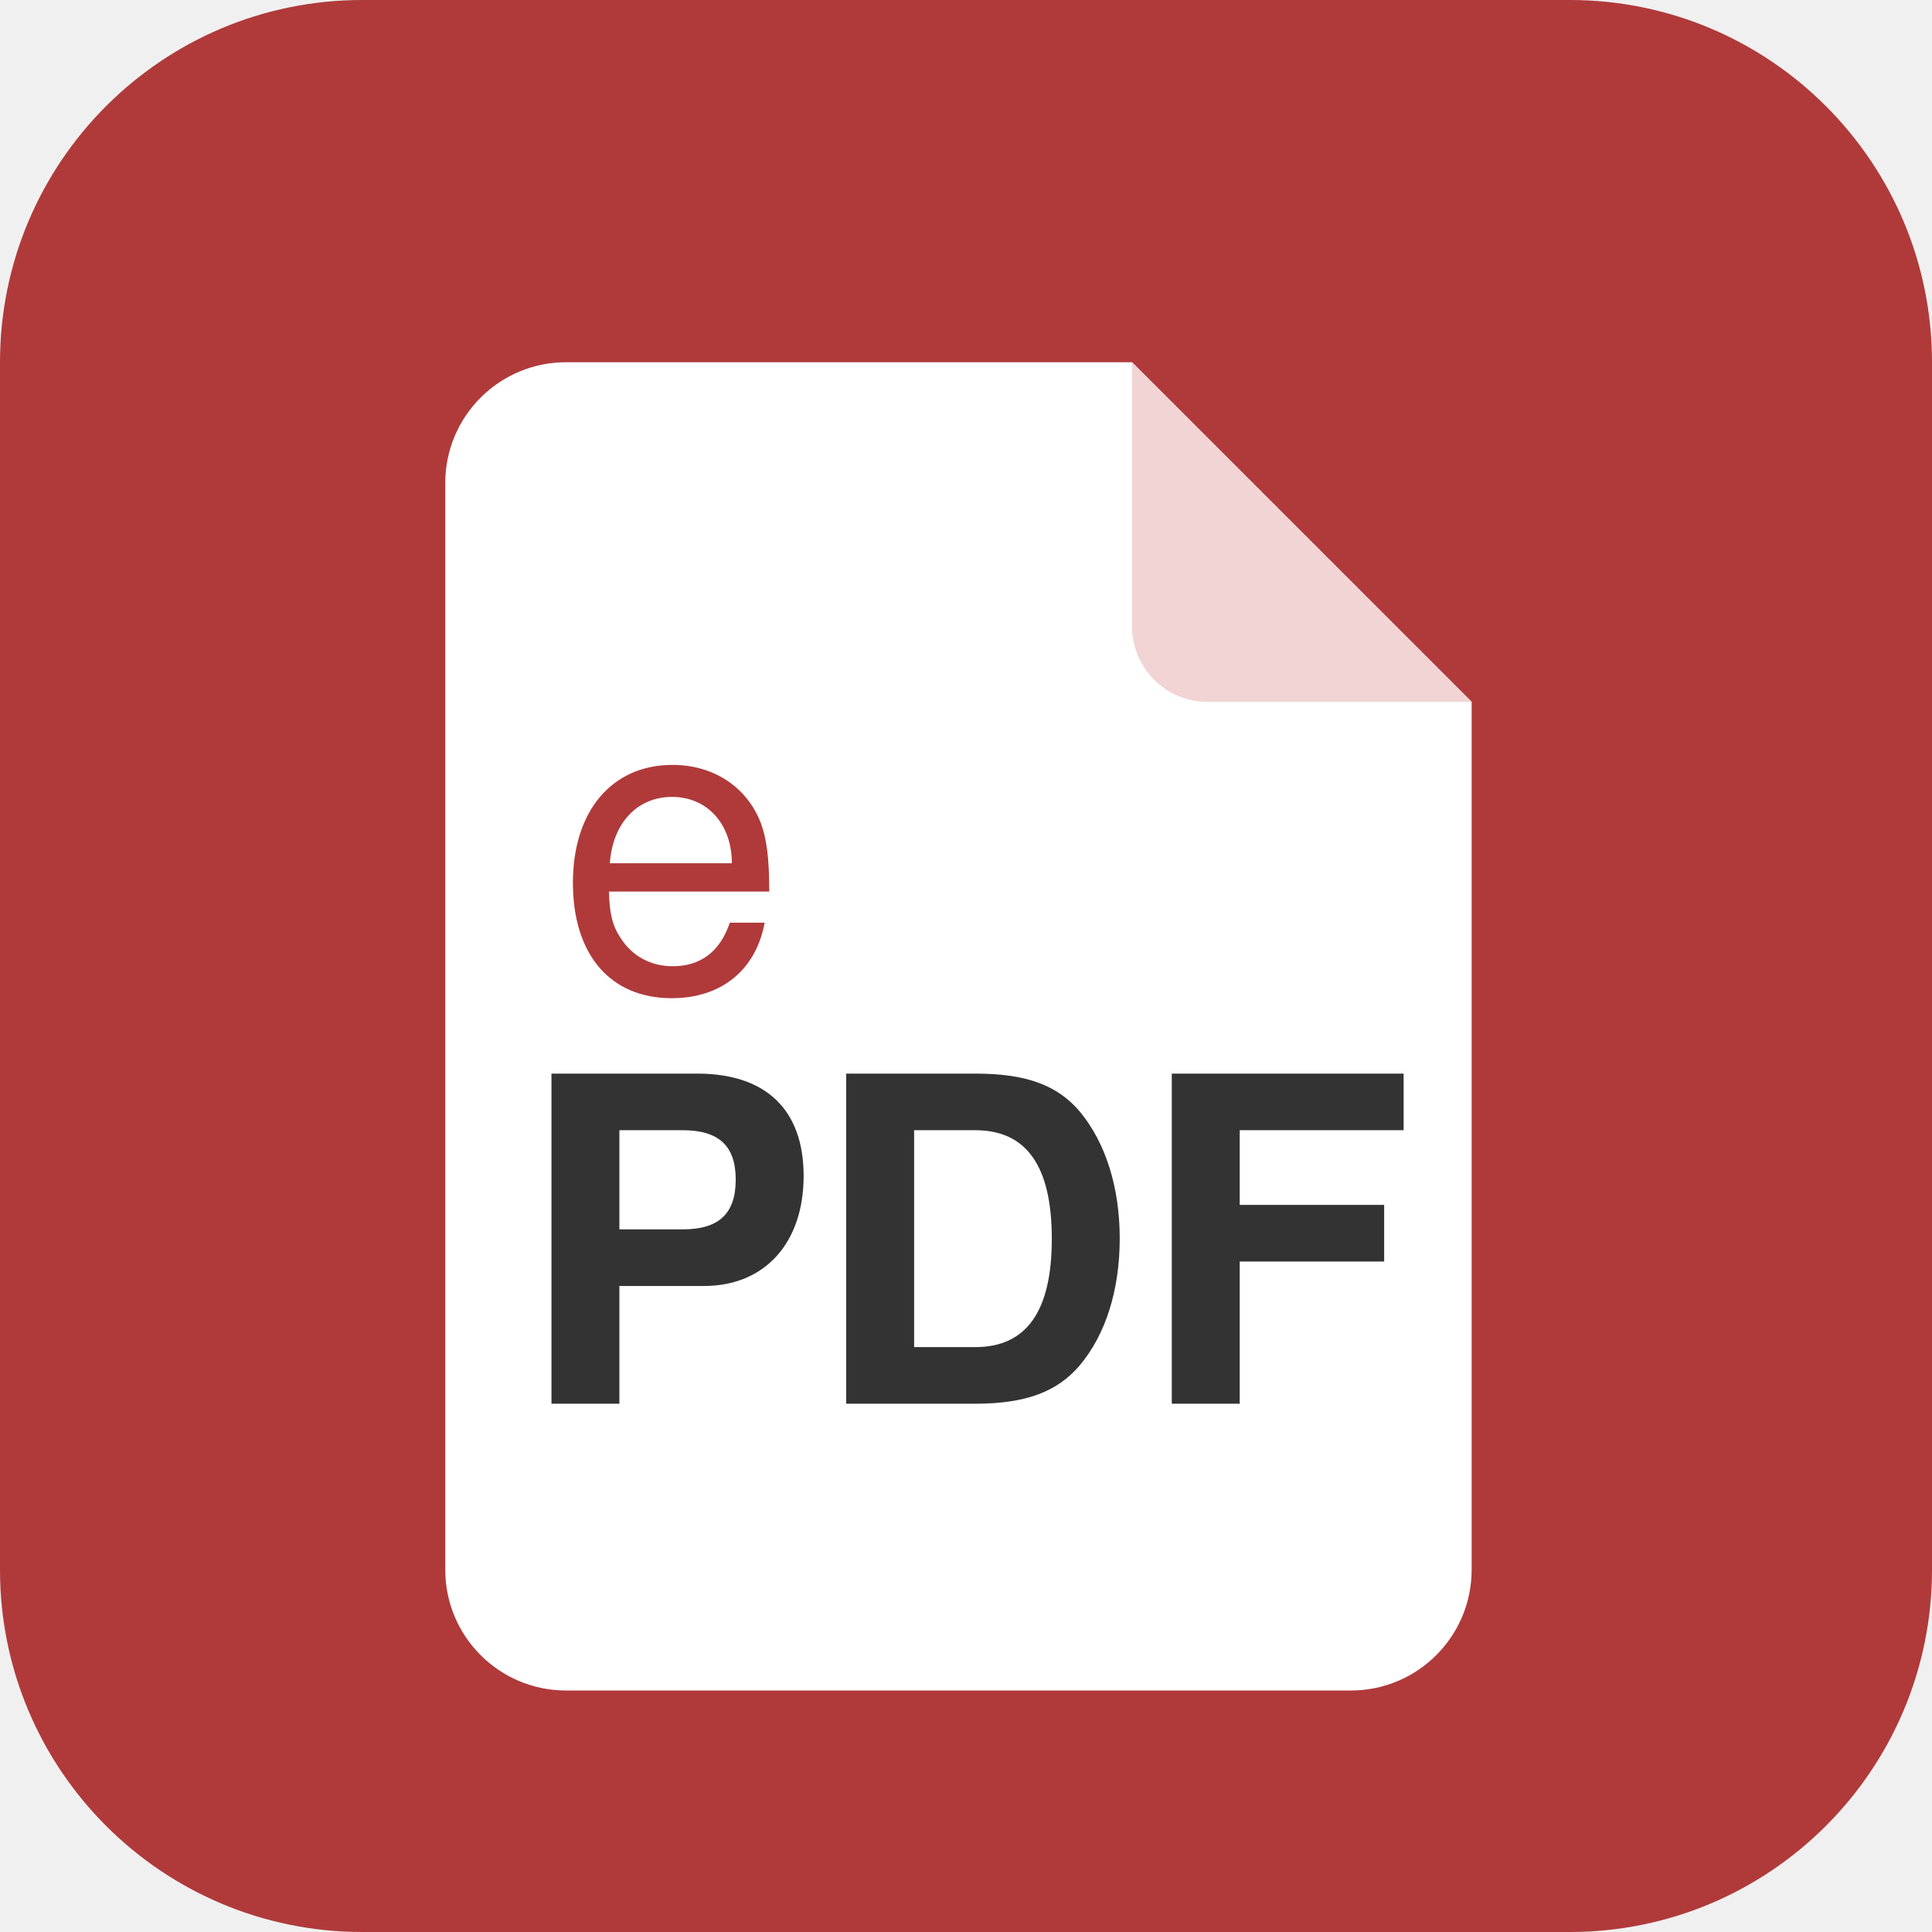
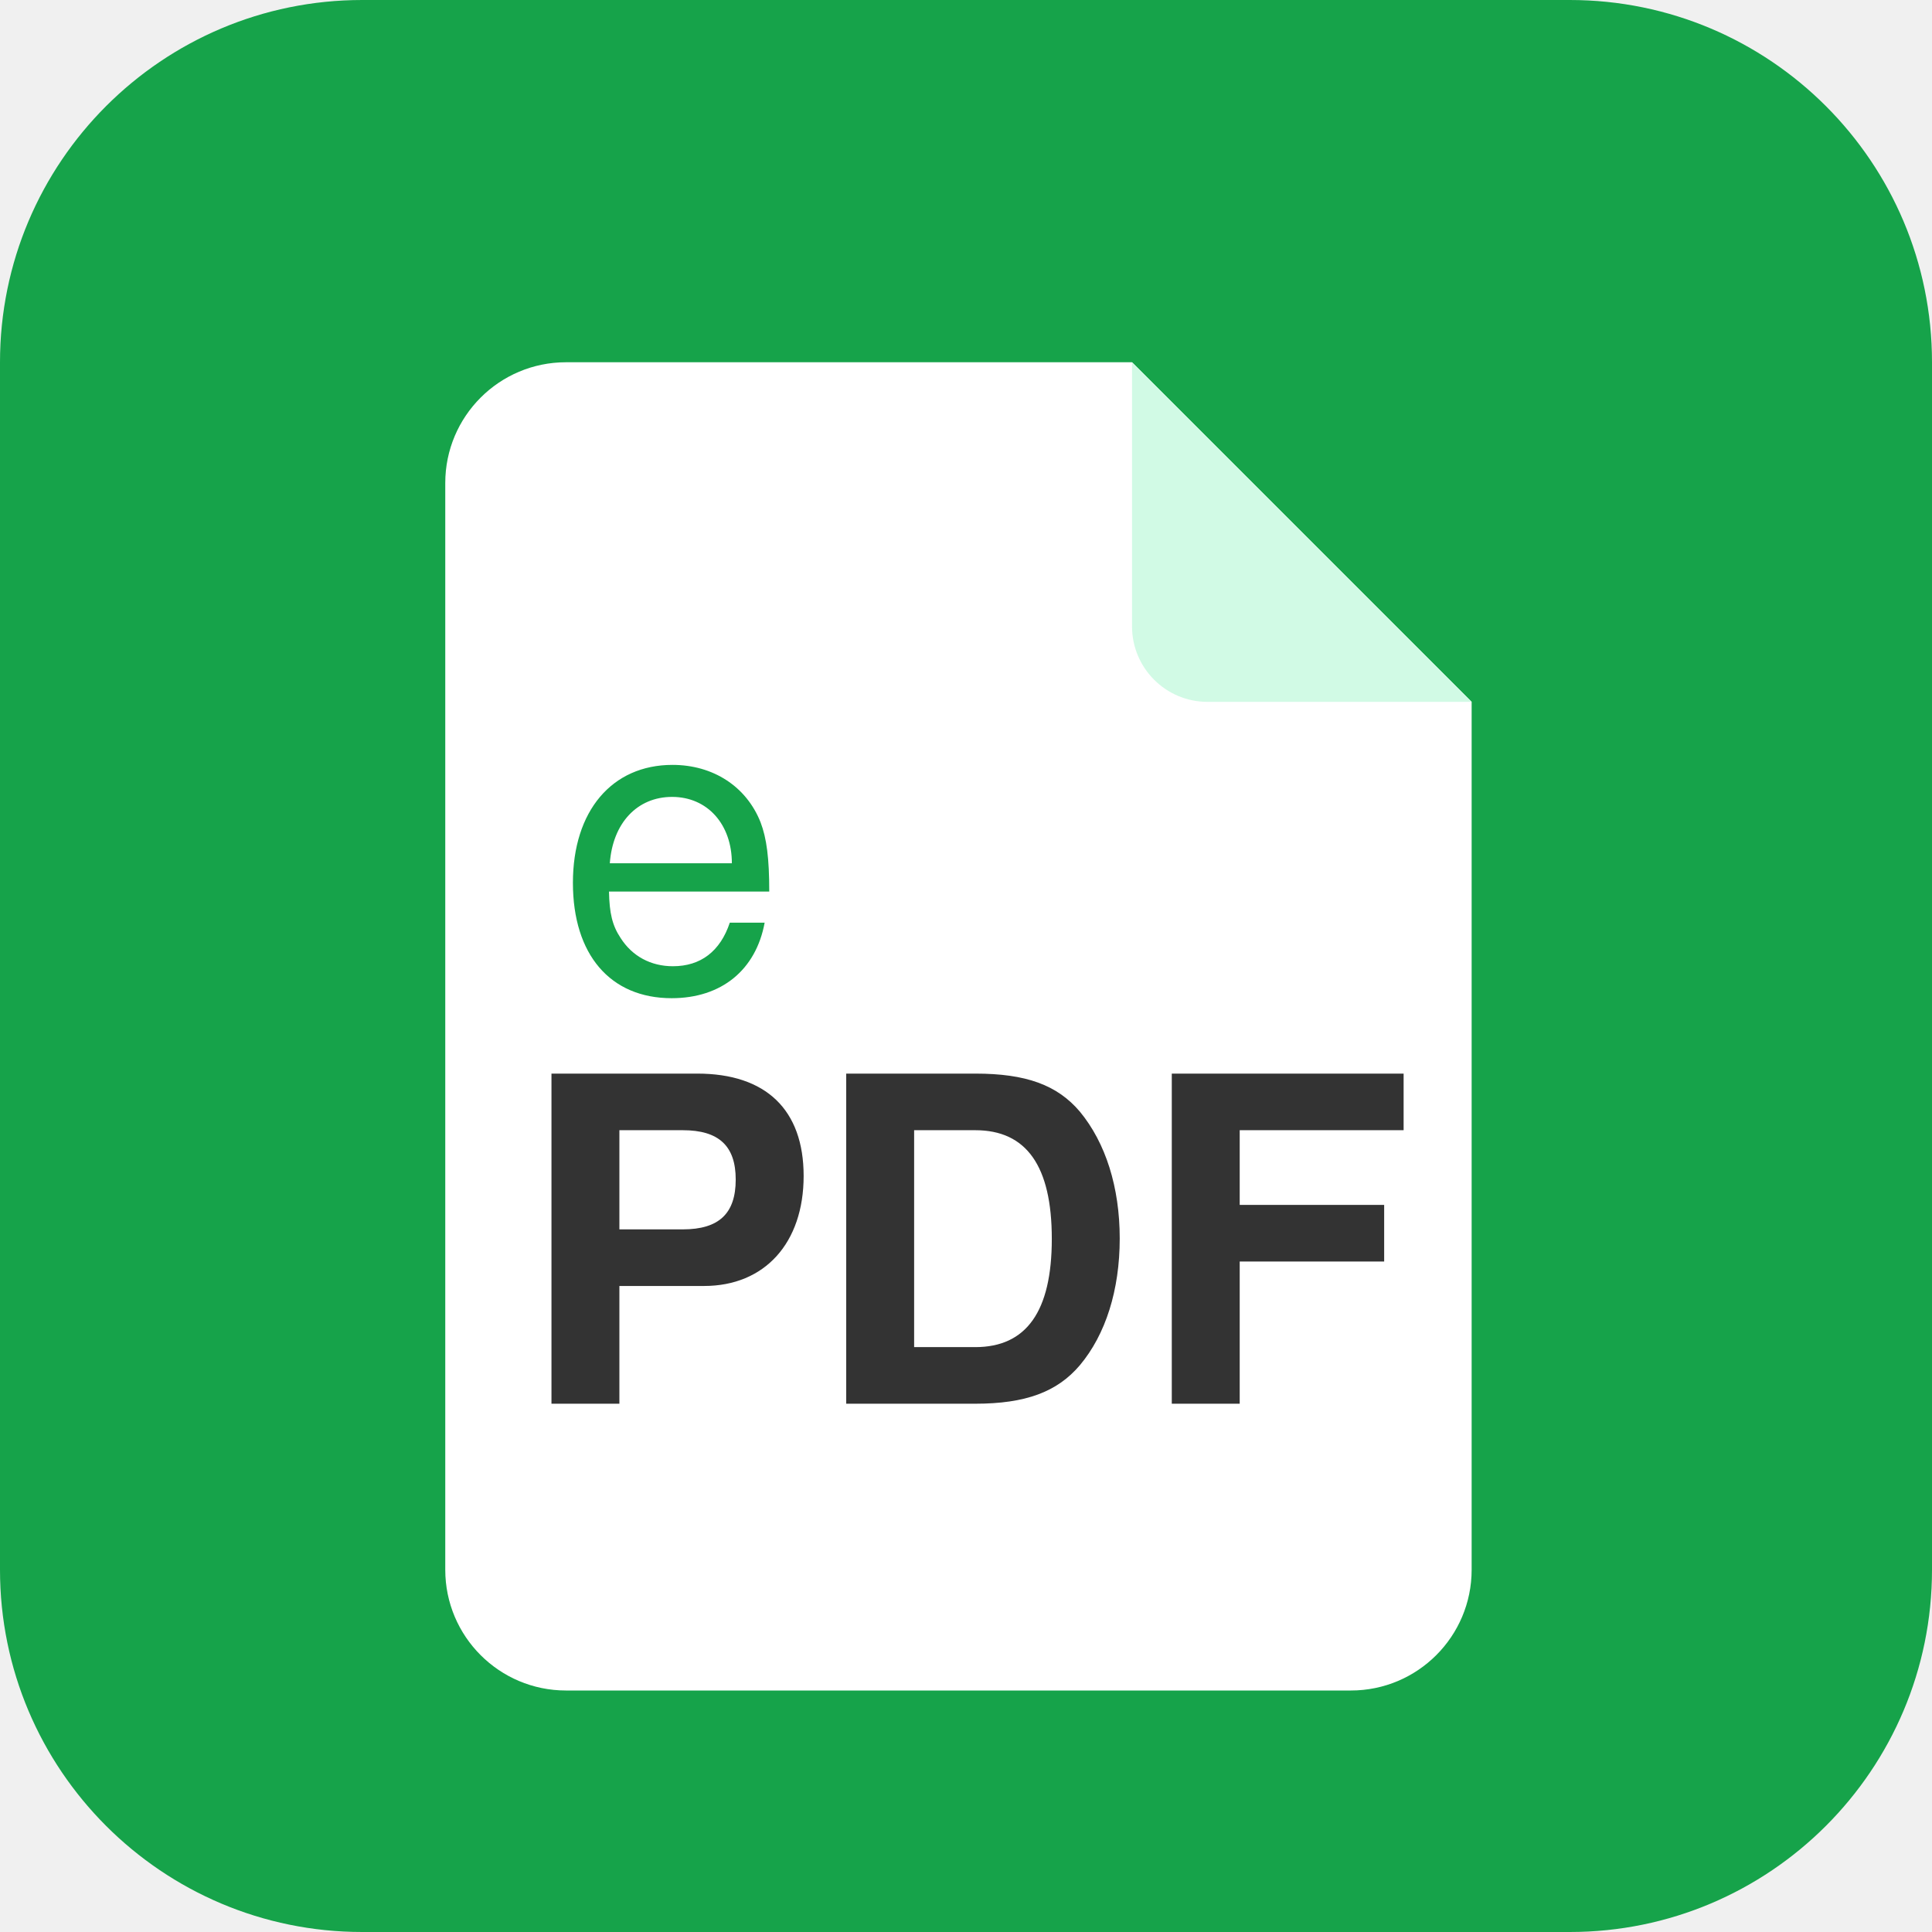
<svg xmlns="http://www.w3.org/2000/svg" viewBox="0 0 512 512">
-   <rect width="512" height="512" rx="96" fill="#b03a3a" />
+   <rect width="512" height="512" rx="96" fill="#16a34a" />
  <path d="M150 96h150l90 90v230a32 32 0 0 1-32 32H150a32 32 0 0 1-32-32V128a32 32 0 0 1 32-32z" fill="#fff" />
-   <path d="M300 96v70a20 20 0 0 0 20 20h70" fill="#f2d4d4" />
+   <path d="M300 96v70a20 20 0 0 0 20 20h70" fill="#d1fae5" />
  <text x="256" y="372" font-family="Helvetica, Arial, sans-serif" font-size="120" font-weight="800" text-anchor="middle" fill="#333">PDF</text>
-   <text x="178" y="262" font-family="Helvetica, Arial, sans-serif" font-size="110" font-weight="300" text-anchor="middle" fill="#b03a3a">e</text>
+   <text x="178" y="262" font-family="Helvetica, Arial, sans-serif" font-size="110" font-weight="300" text-anchor="middle" fill="#16a34a">e</text>
</svg>
